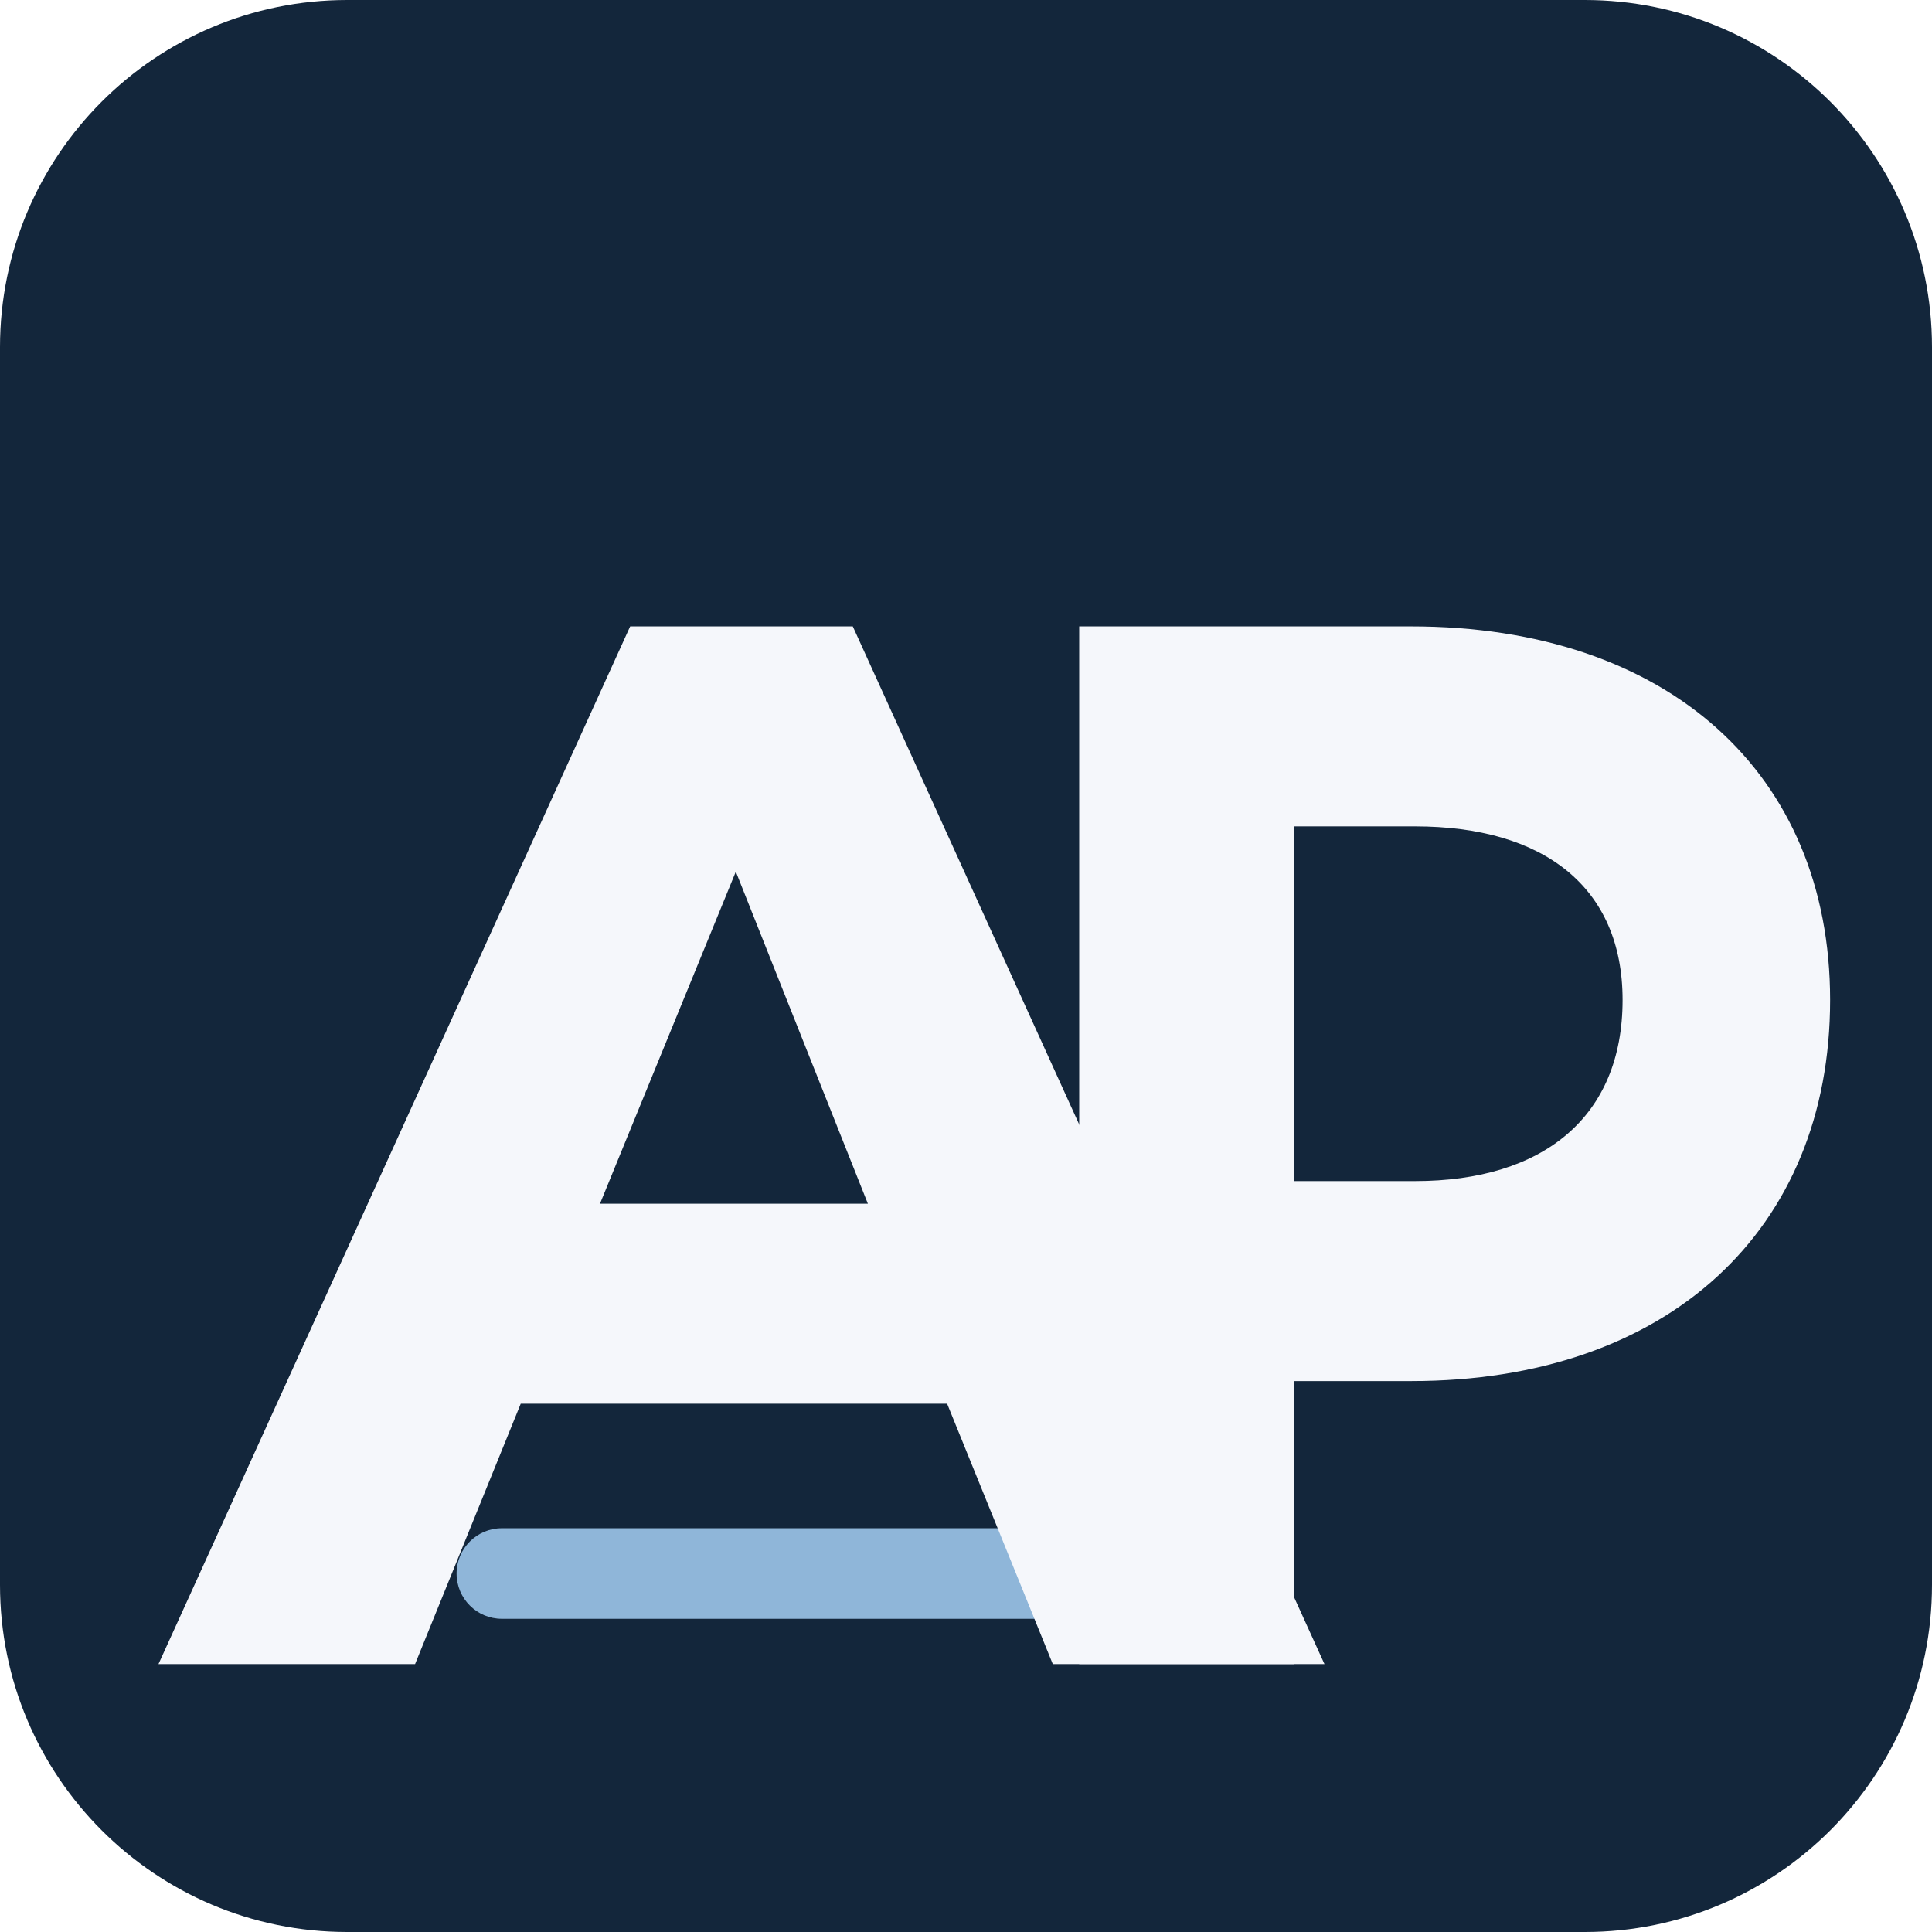
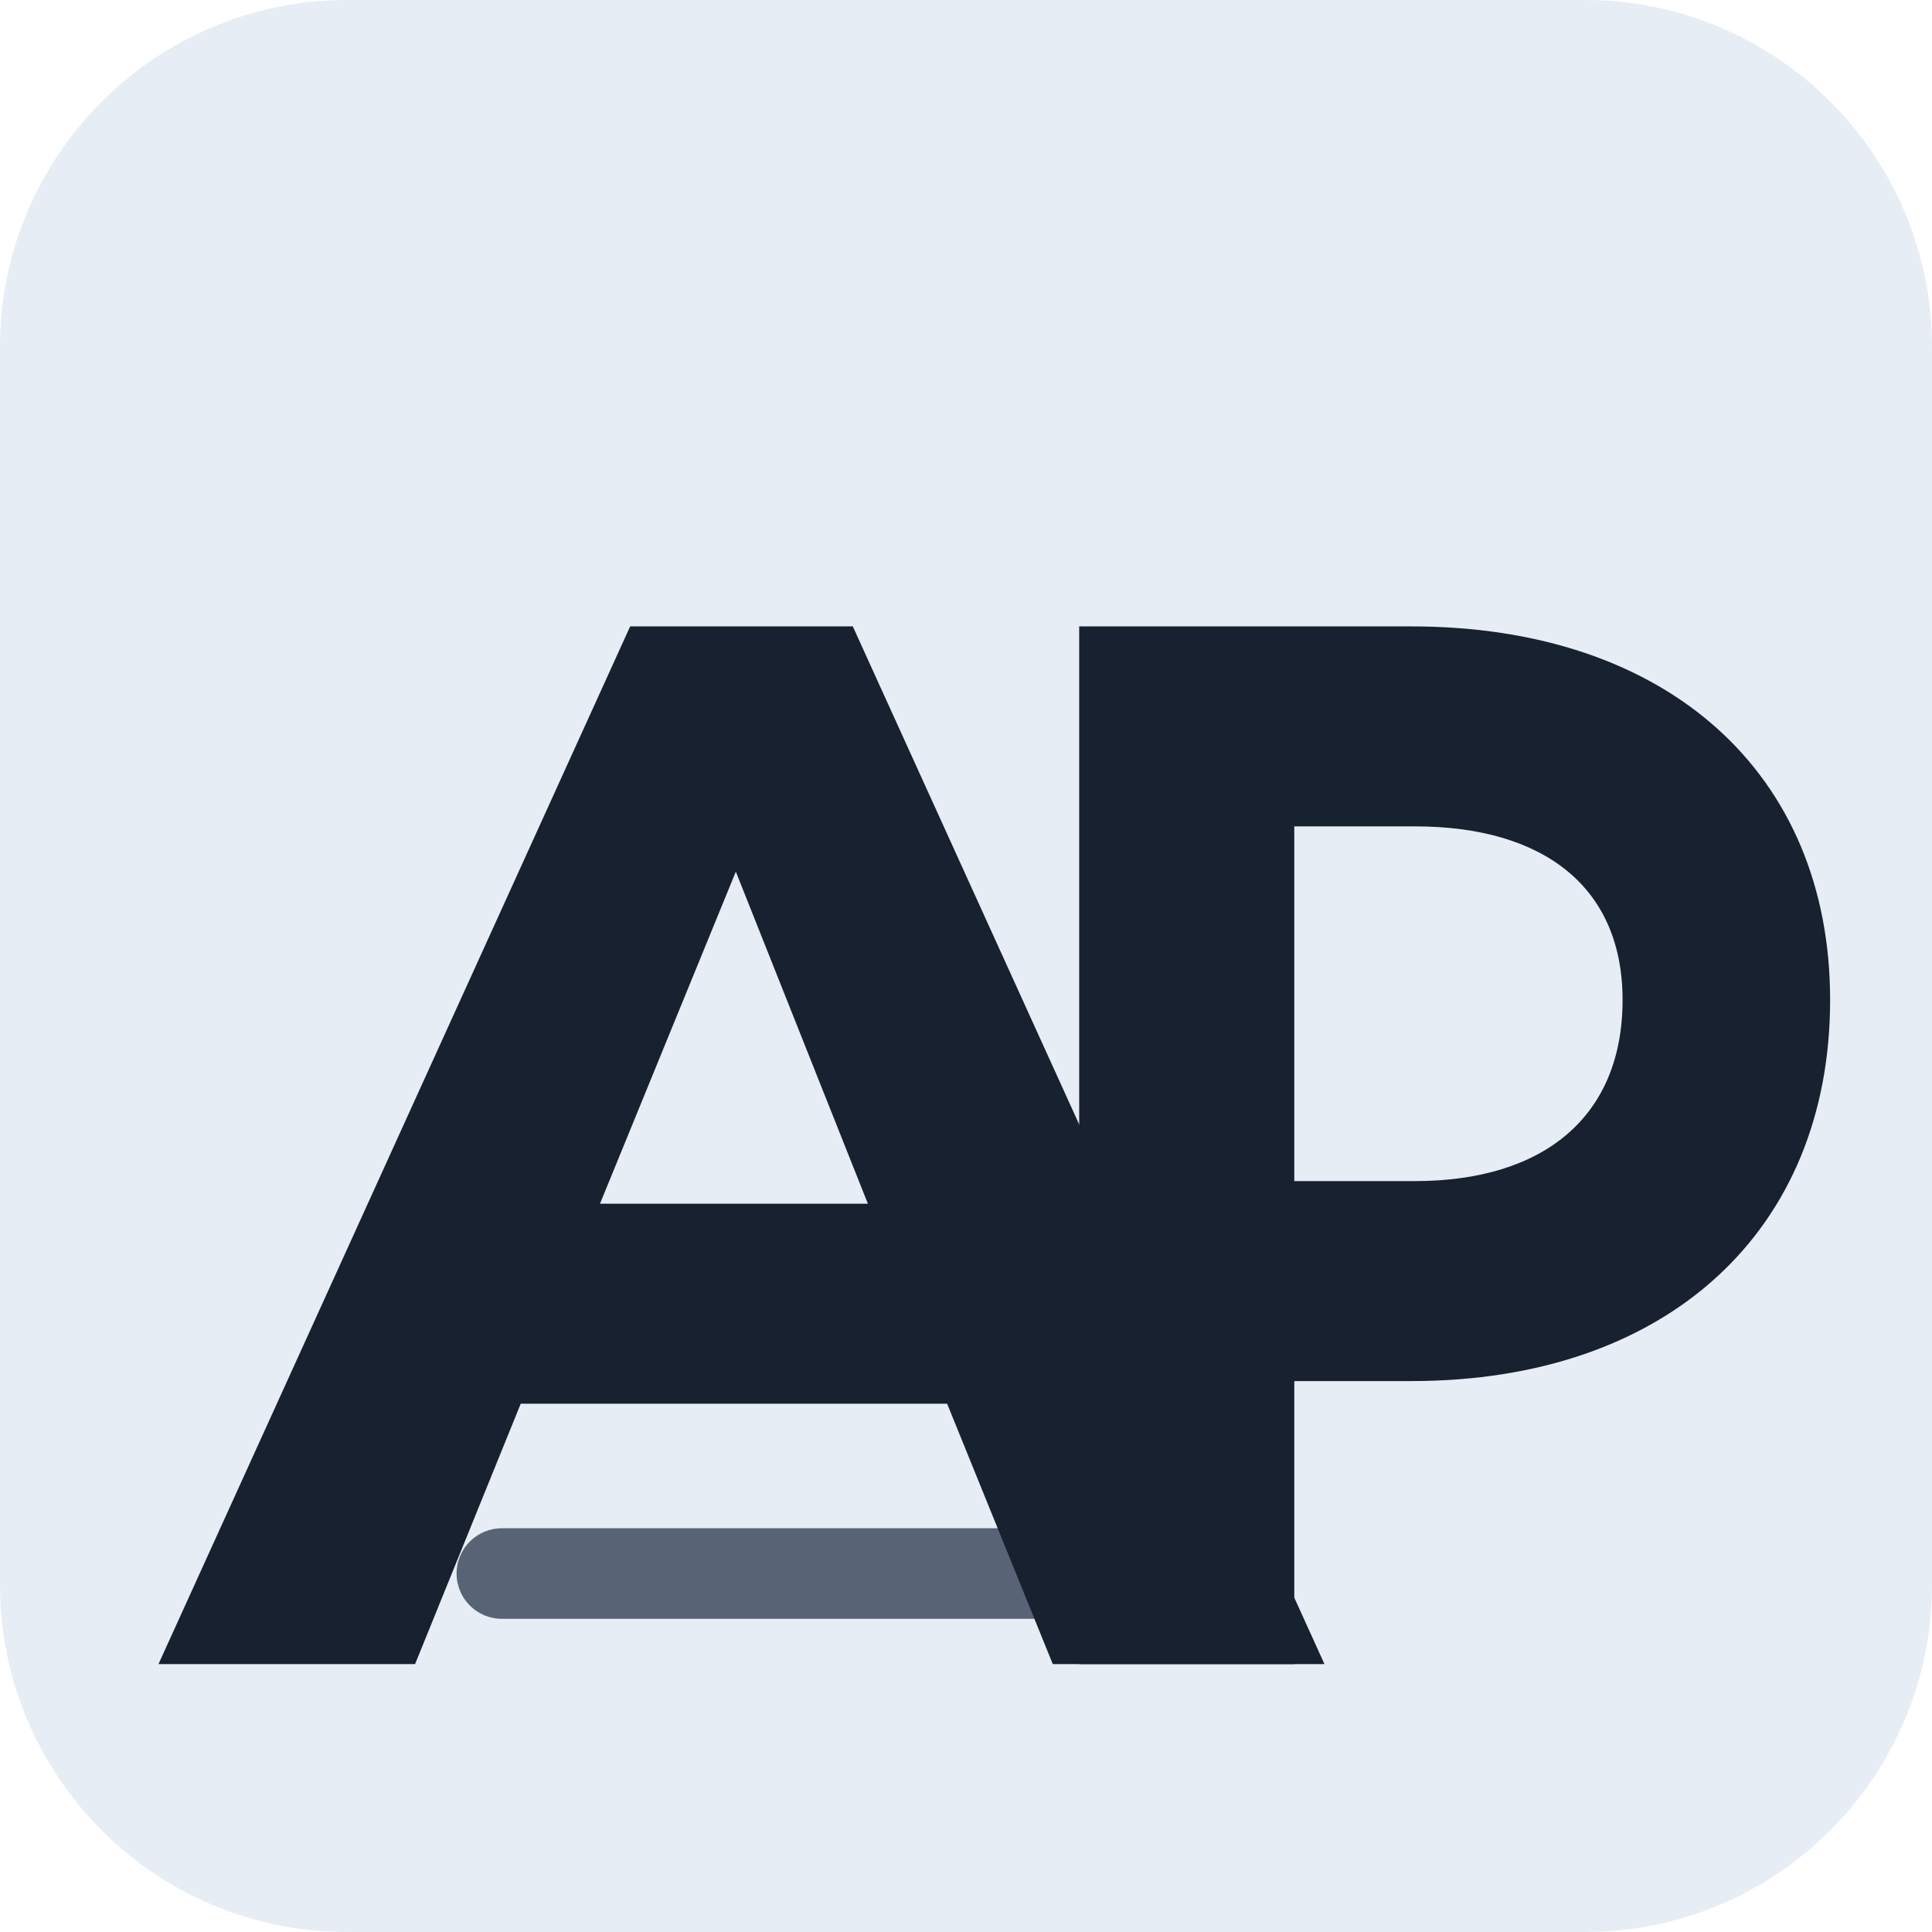
<svg xmlns="http://www.w3.org/2000/svg" viewBox="0 0 512 512" role="img" aria-labelledby="title desc">
-   <rect width="512" height="512" rx="92" fill="#13263b" />
-   <rect x="121" y="405" width="194" height="24" rx="12" fill="#8fb6d9" />
-   <path fill="#f5f7fb" fill-rule="evenodd" d="M42 441h68l28-69h113l28 69h72L226 166h-59L42 441Zm117-122h71l-35-88-36 88Z" />
-   <path fill="#f5f7fb" fill-rule="evenodd" d="M286 166h88c68 0 111 39 111 99 0 61-43 101-111 101h-31v75h-57V166Zm57 53v94h32c34 0 55-17 55-48 0-30-21-46-55-46h-32Z" />
+   <rect width="512" height="512" rx="92" fill="#e7edf5" />
+   <rect x="121" y="405" width="194" height="24" rx="12" fill="#586476" />
+   <path fill="#182130" fill-rule="evenodd" d="M42 441h68l28-69h113l28 69h72L226 166h-59L42 441Zm117-122h71l-35-88-36 88Z" />
+   <path fill="#182130" fill-rule="evenodd" d="M286 166h88c68 0 111 39 111 99 0 61-43 101-111 101h-31v75h-57V166Zm57 53v94h32c34 0 55-17 55-48 0-30-21-46-55-46h-32Z" />
</svg>
